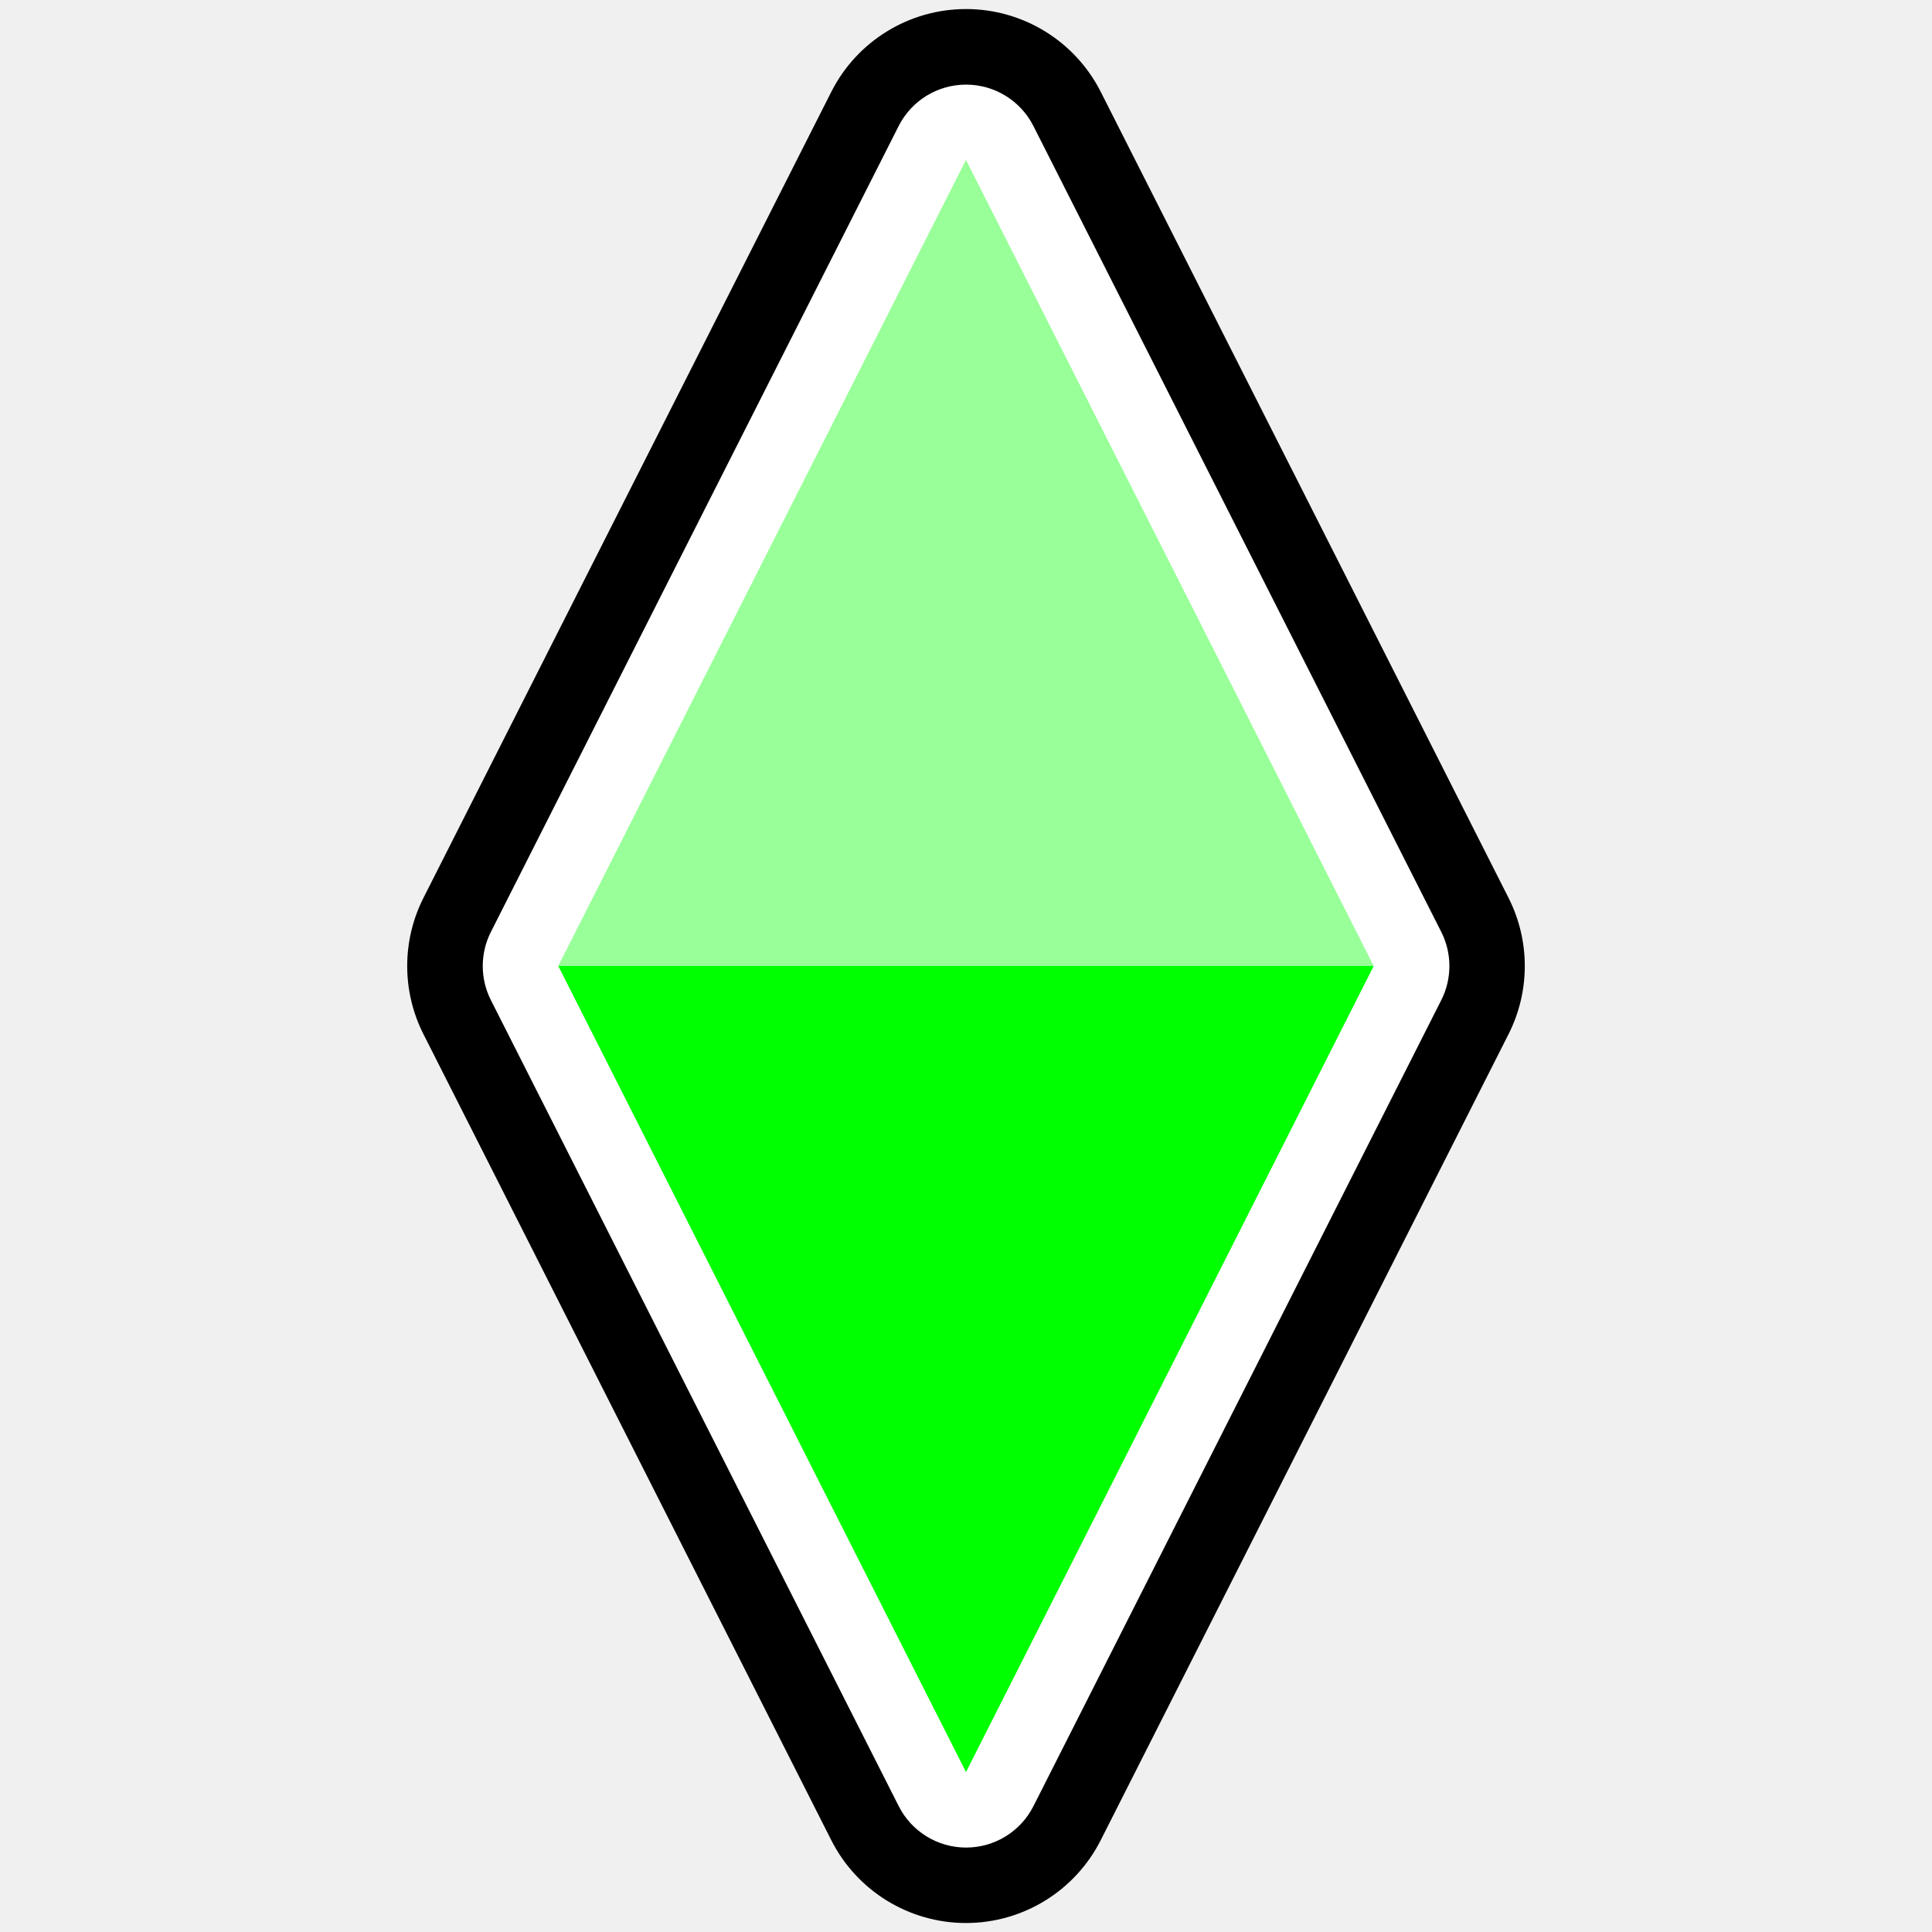
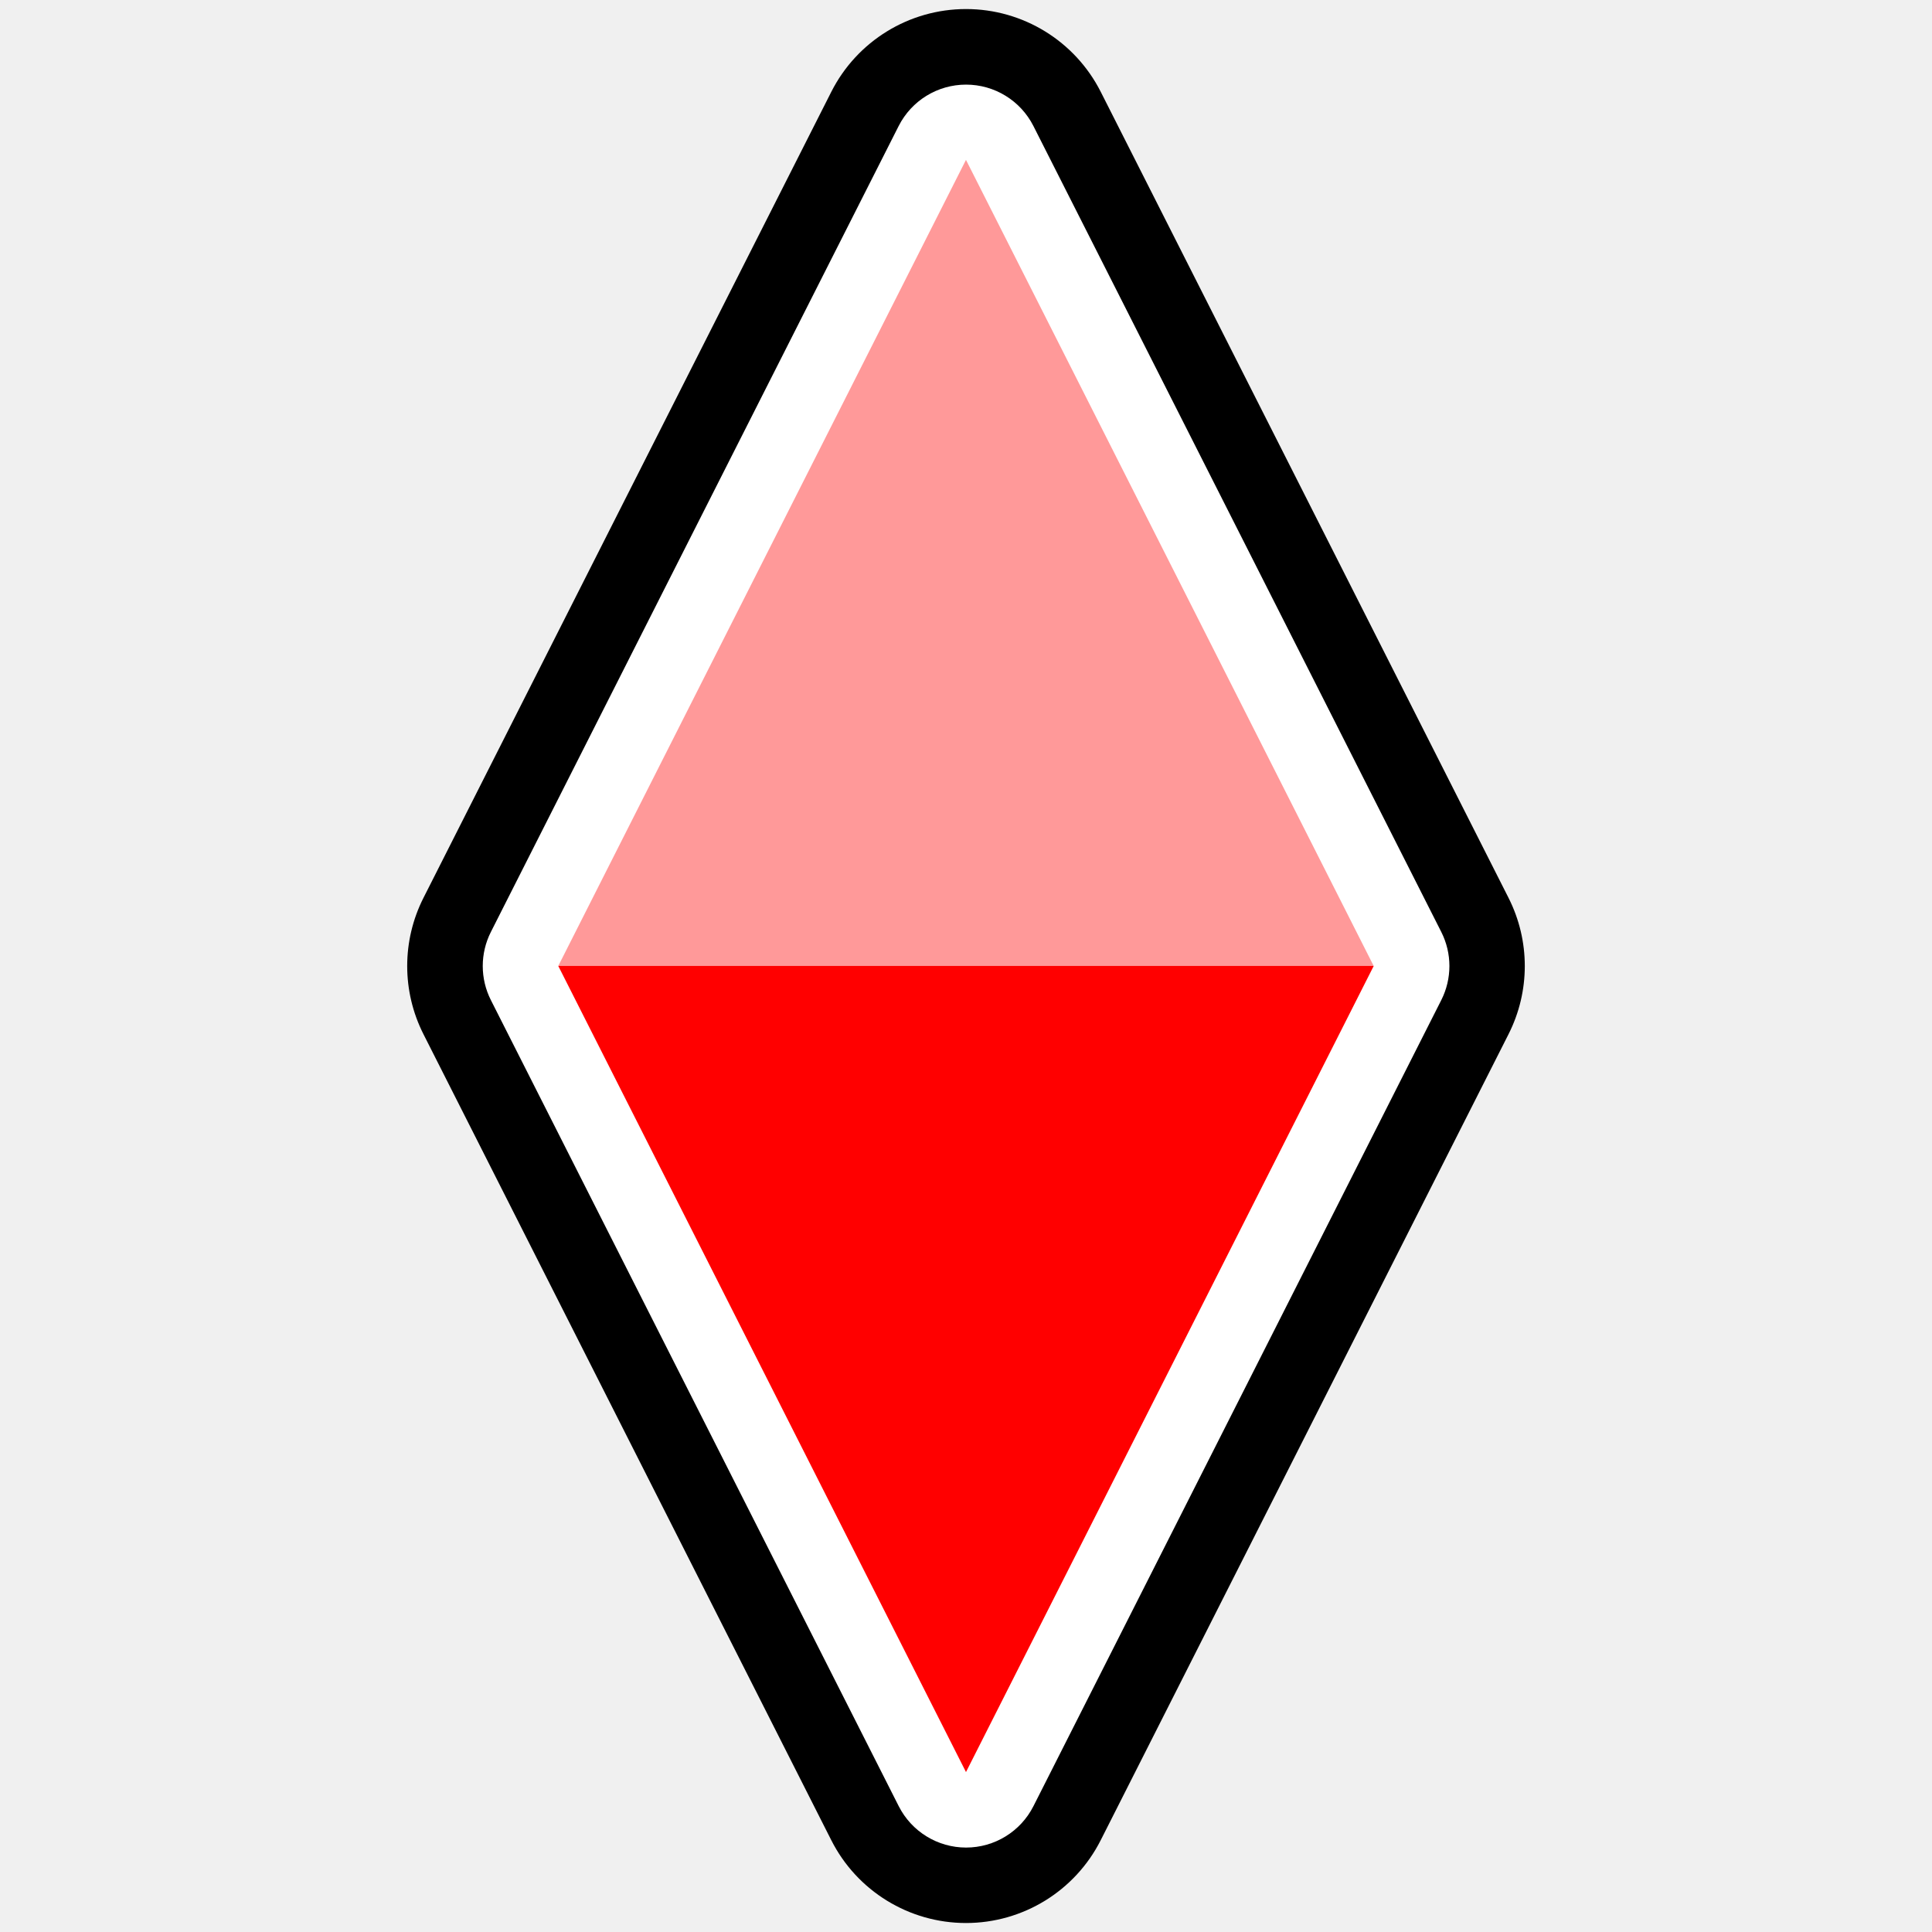
<svg xmlns="http://www.w3.org/2000/svg" width="33.867mm" height="33.867mm" viewBox="0 0 33.867 33.867" version="1.1" id="svg1" xml:space="preserve">
  <defs id="defs1" />
  <g id="layer1">
    <g id="g9" transform="matrix(1.443043,0,0,1.443043,-7.502317,-7.50252)" style="stroke-width:0.693">
      <path d="m 16.934,5.309 a 1.834,1.834 0 0 0 -1.637,1.006 l -2.477,4.895 -2.477,4.896 a 1.834,1.834 0 0 0 0,1.656 l 2.477,4.896 2.477,4.895 a 1.834,1.834 0 0 0 3.273,0 l 2.477,-4.895 2.477,-4.896 a 1.834,1.834 0 0 0 0,-1.656 L 21.047,11.209 18.57,6.314 A 1.834,1.834 0 0 0 16.934,5.309 Z" style="display:inline;fill:#000000;stroke-width:1.464;stroke-linecap:round;stroke-linejoin:round;paint-order:stroke fill markers" id="path7" />
      <path d="m 16.934,6.227 a 0.917,0.917 0 0 0 -0.818,0.502 l -2.477,4.895 -2.477,4.896 a 0.917,0.917 0 0 0 0,0.828 l 2.477,4.896 2.477,4.895 a 0.917,0.917 0 0 0 1.637,0 l 2.477,-4.895 2.477,-4.896 a 0.917,0.917 0 0 0 0,-0.828 L 20.229,11.623 17.752,6.729 A 0.917,0.917 0 0 0 16.934,6.227 Z" style="fill:#ffffff;stroke-width:1.464;stroke-linecap:round;stroke-linejoin:round;paint-order:stroke fill markers" id="path6" />
-       <path style="fill:#99ff99;fill-opacity:1;stroke-width:1.464;stroke-linecap:round;stroke-linejoin:round;paint-order:stroke fill markers" id="path2" d="m 22.005,14.565 -4.226,0 -4.226,0 2.113,-3.66 2.113,-3.66 2.113,3.66 z" transform="matrix(1.172017,0,0,1.337768,-3.904065,-2.550884)" />
-       <path style="fill:#00ff00;fill-opacity:1;stroke-width:1.464;stroke-linecap:round;stroke-linejoin:round;paint-order:stroke fill markers" id="path3" d="m 22.005,14.565 -4.226,0 -4.226,0 2.113,-3.66 2.113,-3.66 2.113,3.66 z" transform="matrix(-1.172017,0,0,-1.337768,37.77073,36.41755)" />
+       <path style="fill:#ff9999;fill-opacity:1;stroke-width:1.464;stroke-linecap:round;stroke-linejoin:round;paint-order:stroke fill markers" id="path2" d="m 22.005,14.565 -4.226,0 -4.226,0 2.113,-3.66 2.113,-3.66 2.113,3.66 z" transform="matrix(1.172017,0,0,1.337768,-3.904065,-2.550884)" />
+       <path style="fill:#ff0000;fill-opacity:1;stroke-width:1.464;stroke-linecap:round;stroke-linejoin:round;paint-order:stroke fill markers" id="path3" d="m 22.005,14.565 -4.226,0 -4.226,0 2.113,-3.66 2.113,-3.66 2.113,3.66 z" transform="matrix(-1.172017,0,0,-1.337768,37.77073,36.41755)" />
    </g>
  </g>
</svg>
